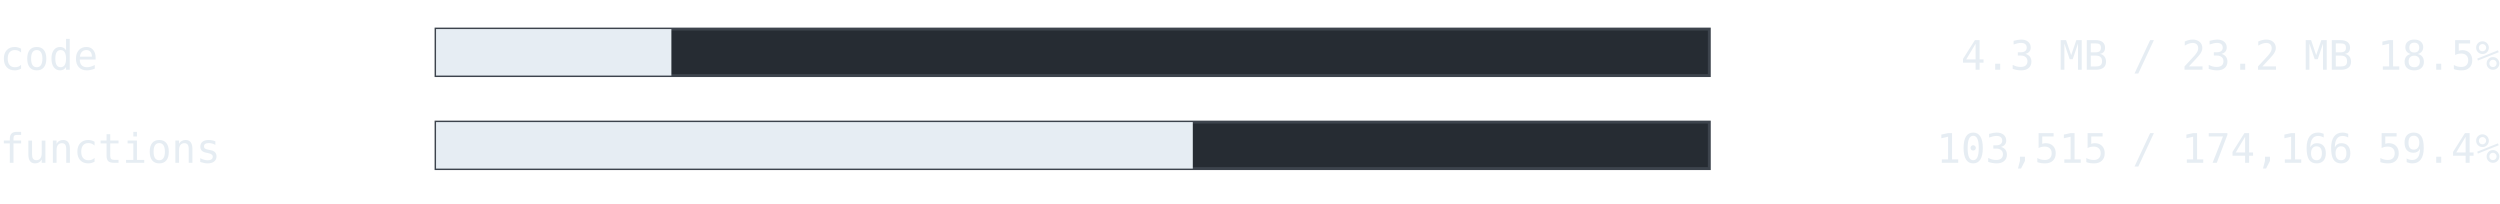
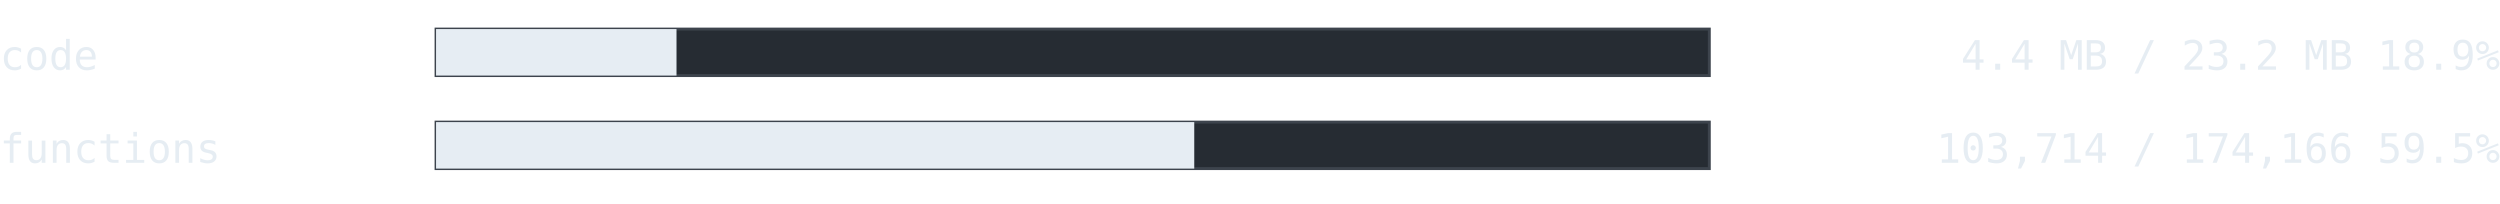
<svg xmlns="http://www.w3.org/2000/svg" width="860" height="70" viewBox="0 0 860 70" font-family="ui-monospace, SFMono-Regular, 'Cascadia Mono', Consolas, 'DejaVu Sans Mono', monospace">
  <text x="0" y="24" font-size="14" fill="#e6edf3" text-anchor="start" font-weight="normal">code</text>
  <rect x="150" y="10" width="438" height="16" fill="#262c33" stroke="#3d444d" />
-   <rect x="150" y="10" width="80.957" height="16" fill="#e6edf3" />
-   <text x="860" y="24" font-size="14" fill="#e6edf3" text-anchor="end" font-weight="normal">4.3 MB / 23.2 MB  18.5%</text>
+   <rect x="150" y="10" width="82.719" height="16" fill="#e6edf3" />
+   <text x="860" y="24" font-size="14" fill="#e6edf3" text-anchor="end" font-weight="normal">4.4 MB / 23.2 MB  18.9%</text>
  <text x="0" y="56" font-size="14" fill="#e6edf3" text-anchor="start" font-weight="normal">functions</text>
  <rect x="150" y="42" width="438" height="16" fill="#262c33" stroke="#3d444d" />
-   <rect x="150" y="42" width="260.324" height="16" fill="#e6edf3" />
-   <text x="860" y="56" font-size="14" fill="#e6edf3" text-anchor="end" font-weight="normal">103,515 / 174,166  59.4%</text>
+   <rect x="150" y="42" width="260.824" height="16" fill="#e6edf3" />
+   <text x="860" y="56" font-size="14" fill="#e6edf3" text-anchor="end" font-weight="normal">103,714 / 174,166  59.5%</text>
</svg>
